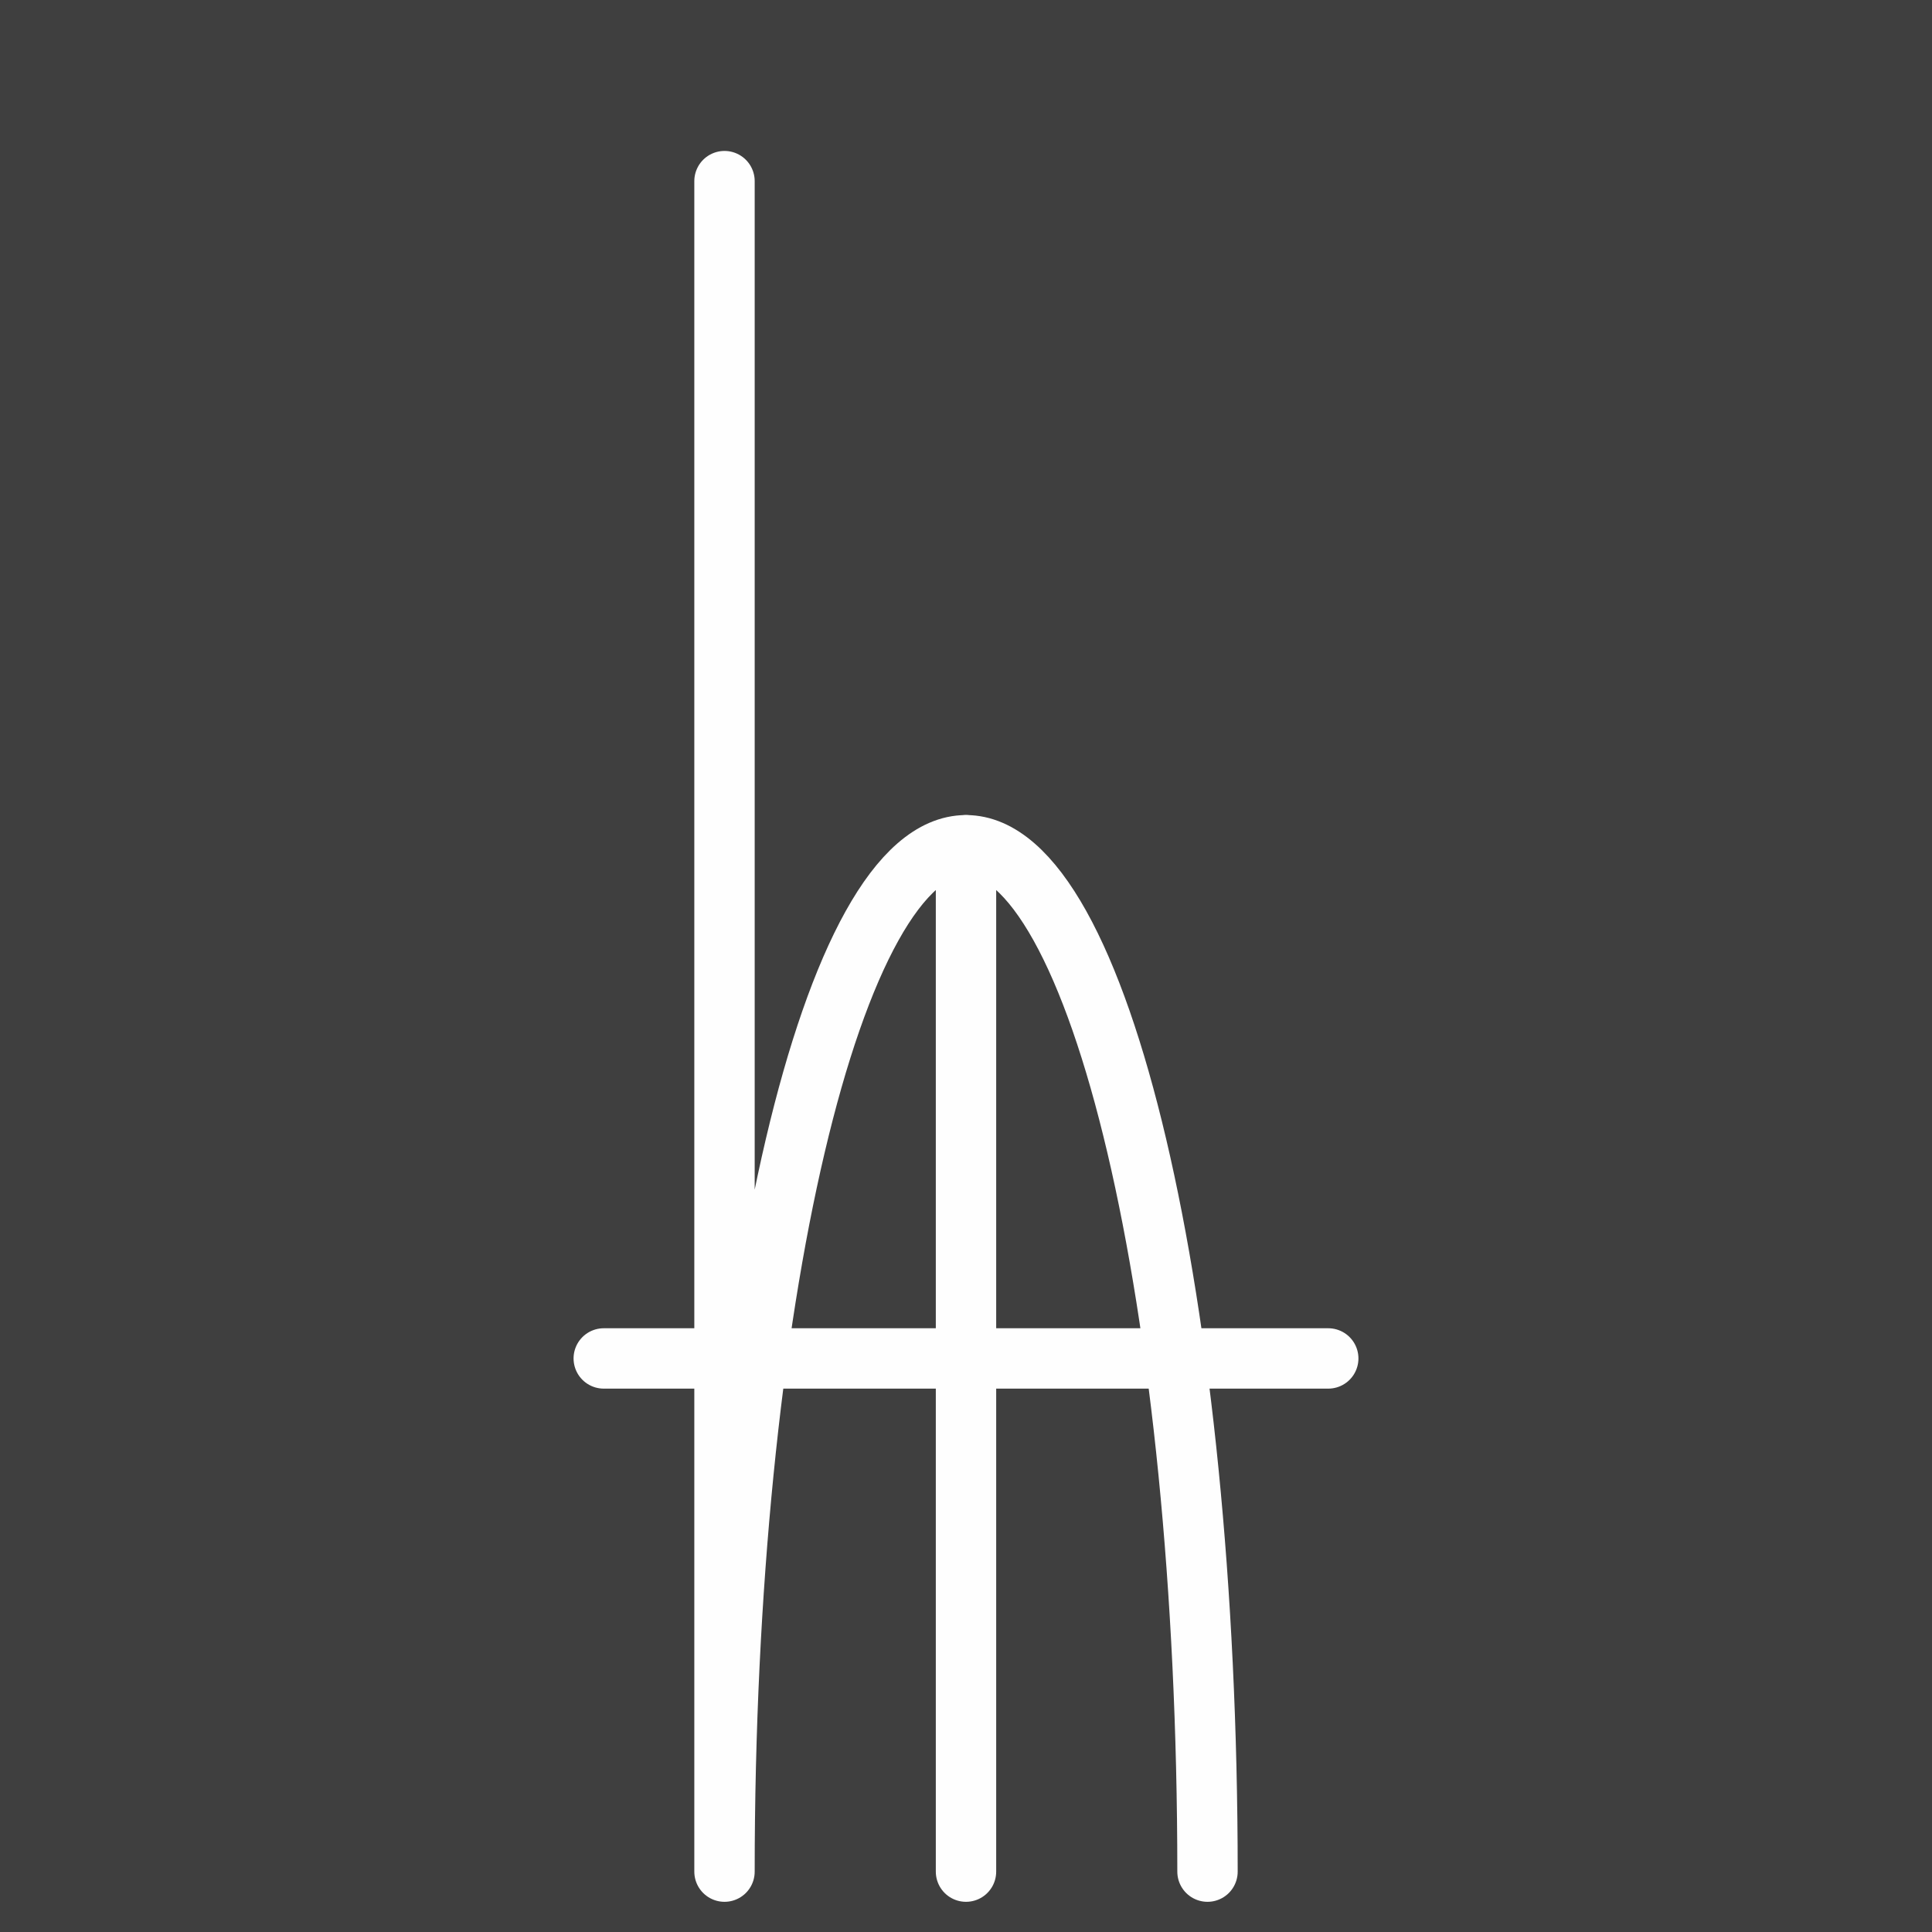
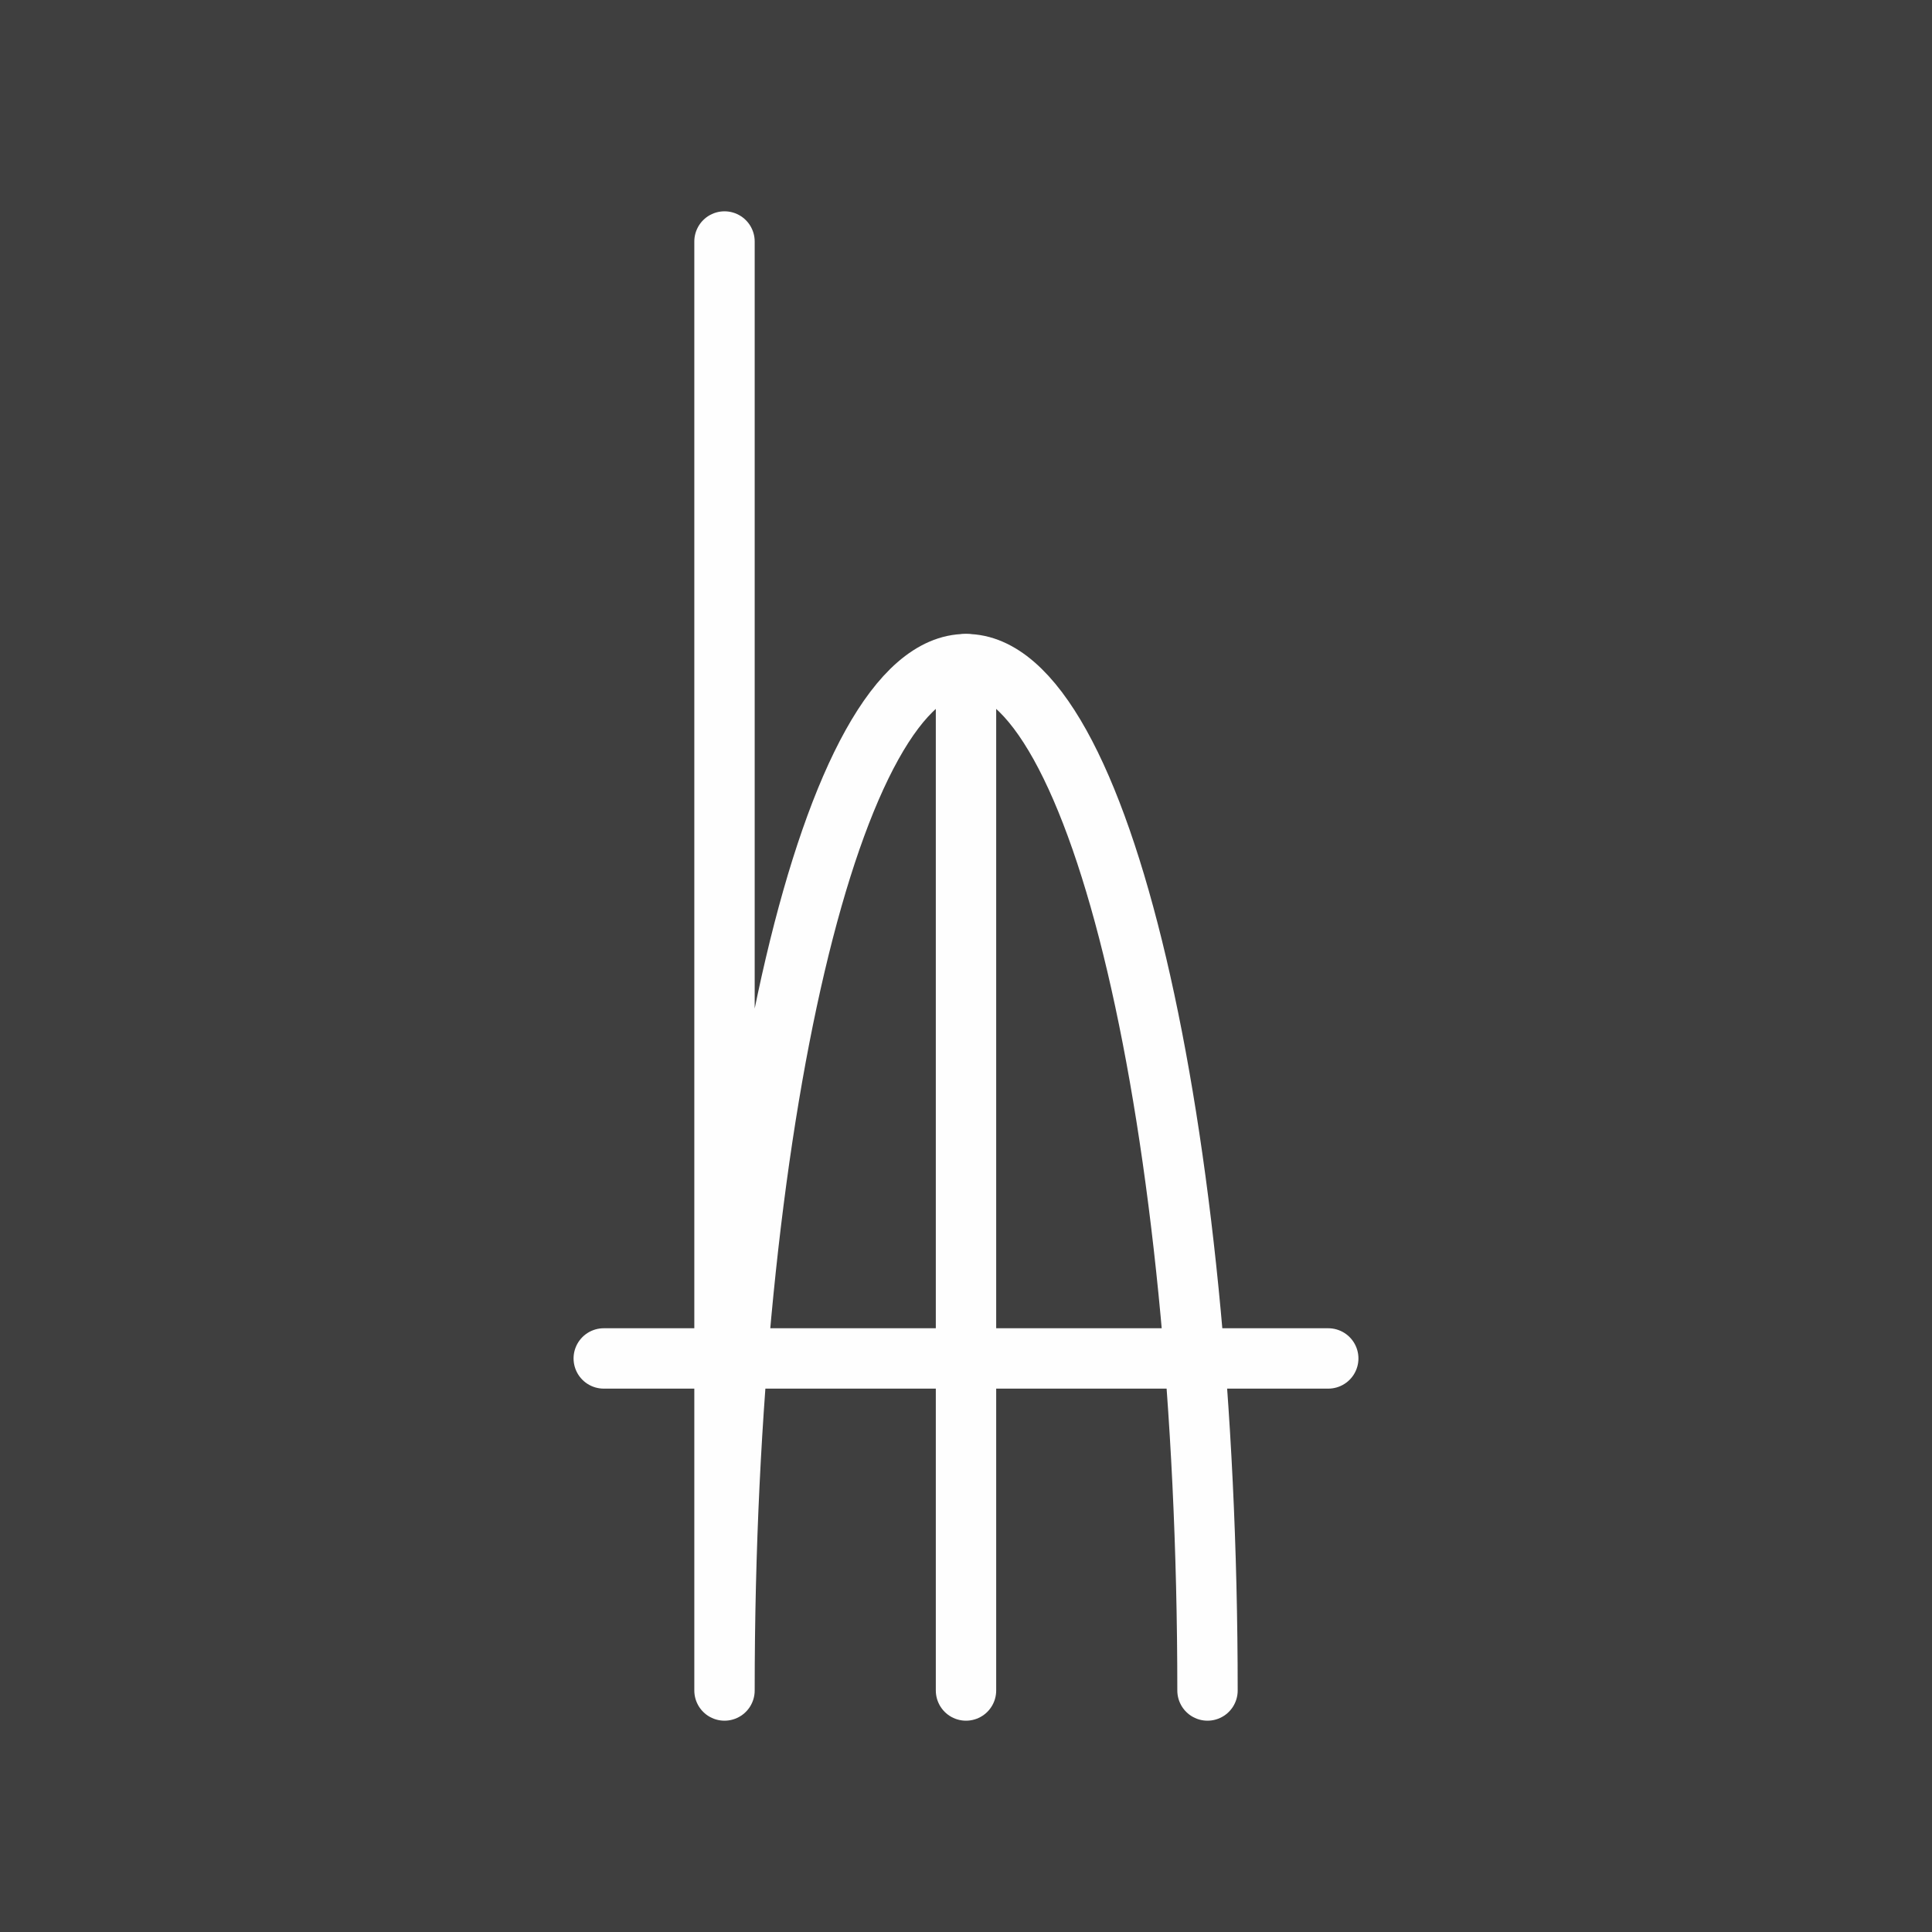
<svg xmlns="http://www.w3.org/2000/svg" width="64" height="64" viewBox="0 0 64 64">
  <rect width="64" height="64" fill="#3f3f3f" />
  <g id="letter-h-lower" stroke="#fefefe" stroke-width="2" fill="none" stroke-linecap="round" stroke-linejoin="round" transform="translate(0, 0)">
-     <path d="             M32,32 m-8,-26             l0,56             a8,34,0,0,1,16,0             " />
-     <path d="             M32,32 m0,-4             l0,34             " />
+     <path d="             M32,32 m-8,-24             l0,48             a8,34,0,0,1,16,0             " />
+     <path d="             M32,32 m0,-10             l0,34             " />
    <path d="             M32,32 m-12,13             l24,0             " />
  </g>
</svg>
